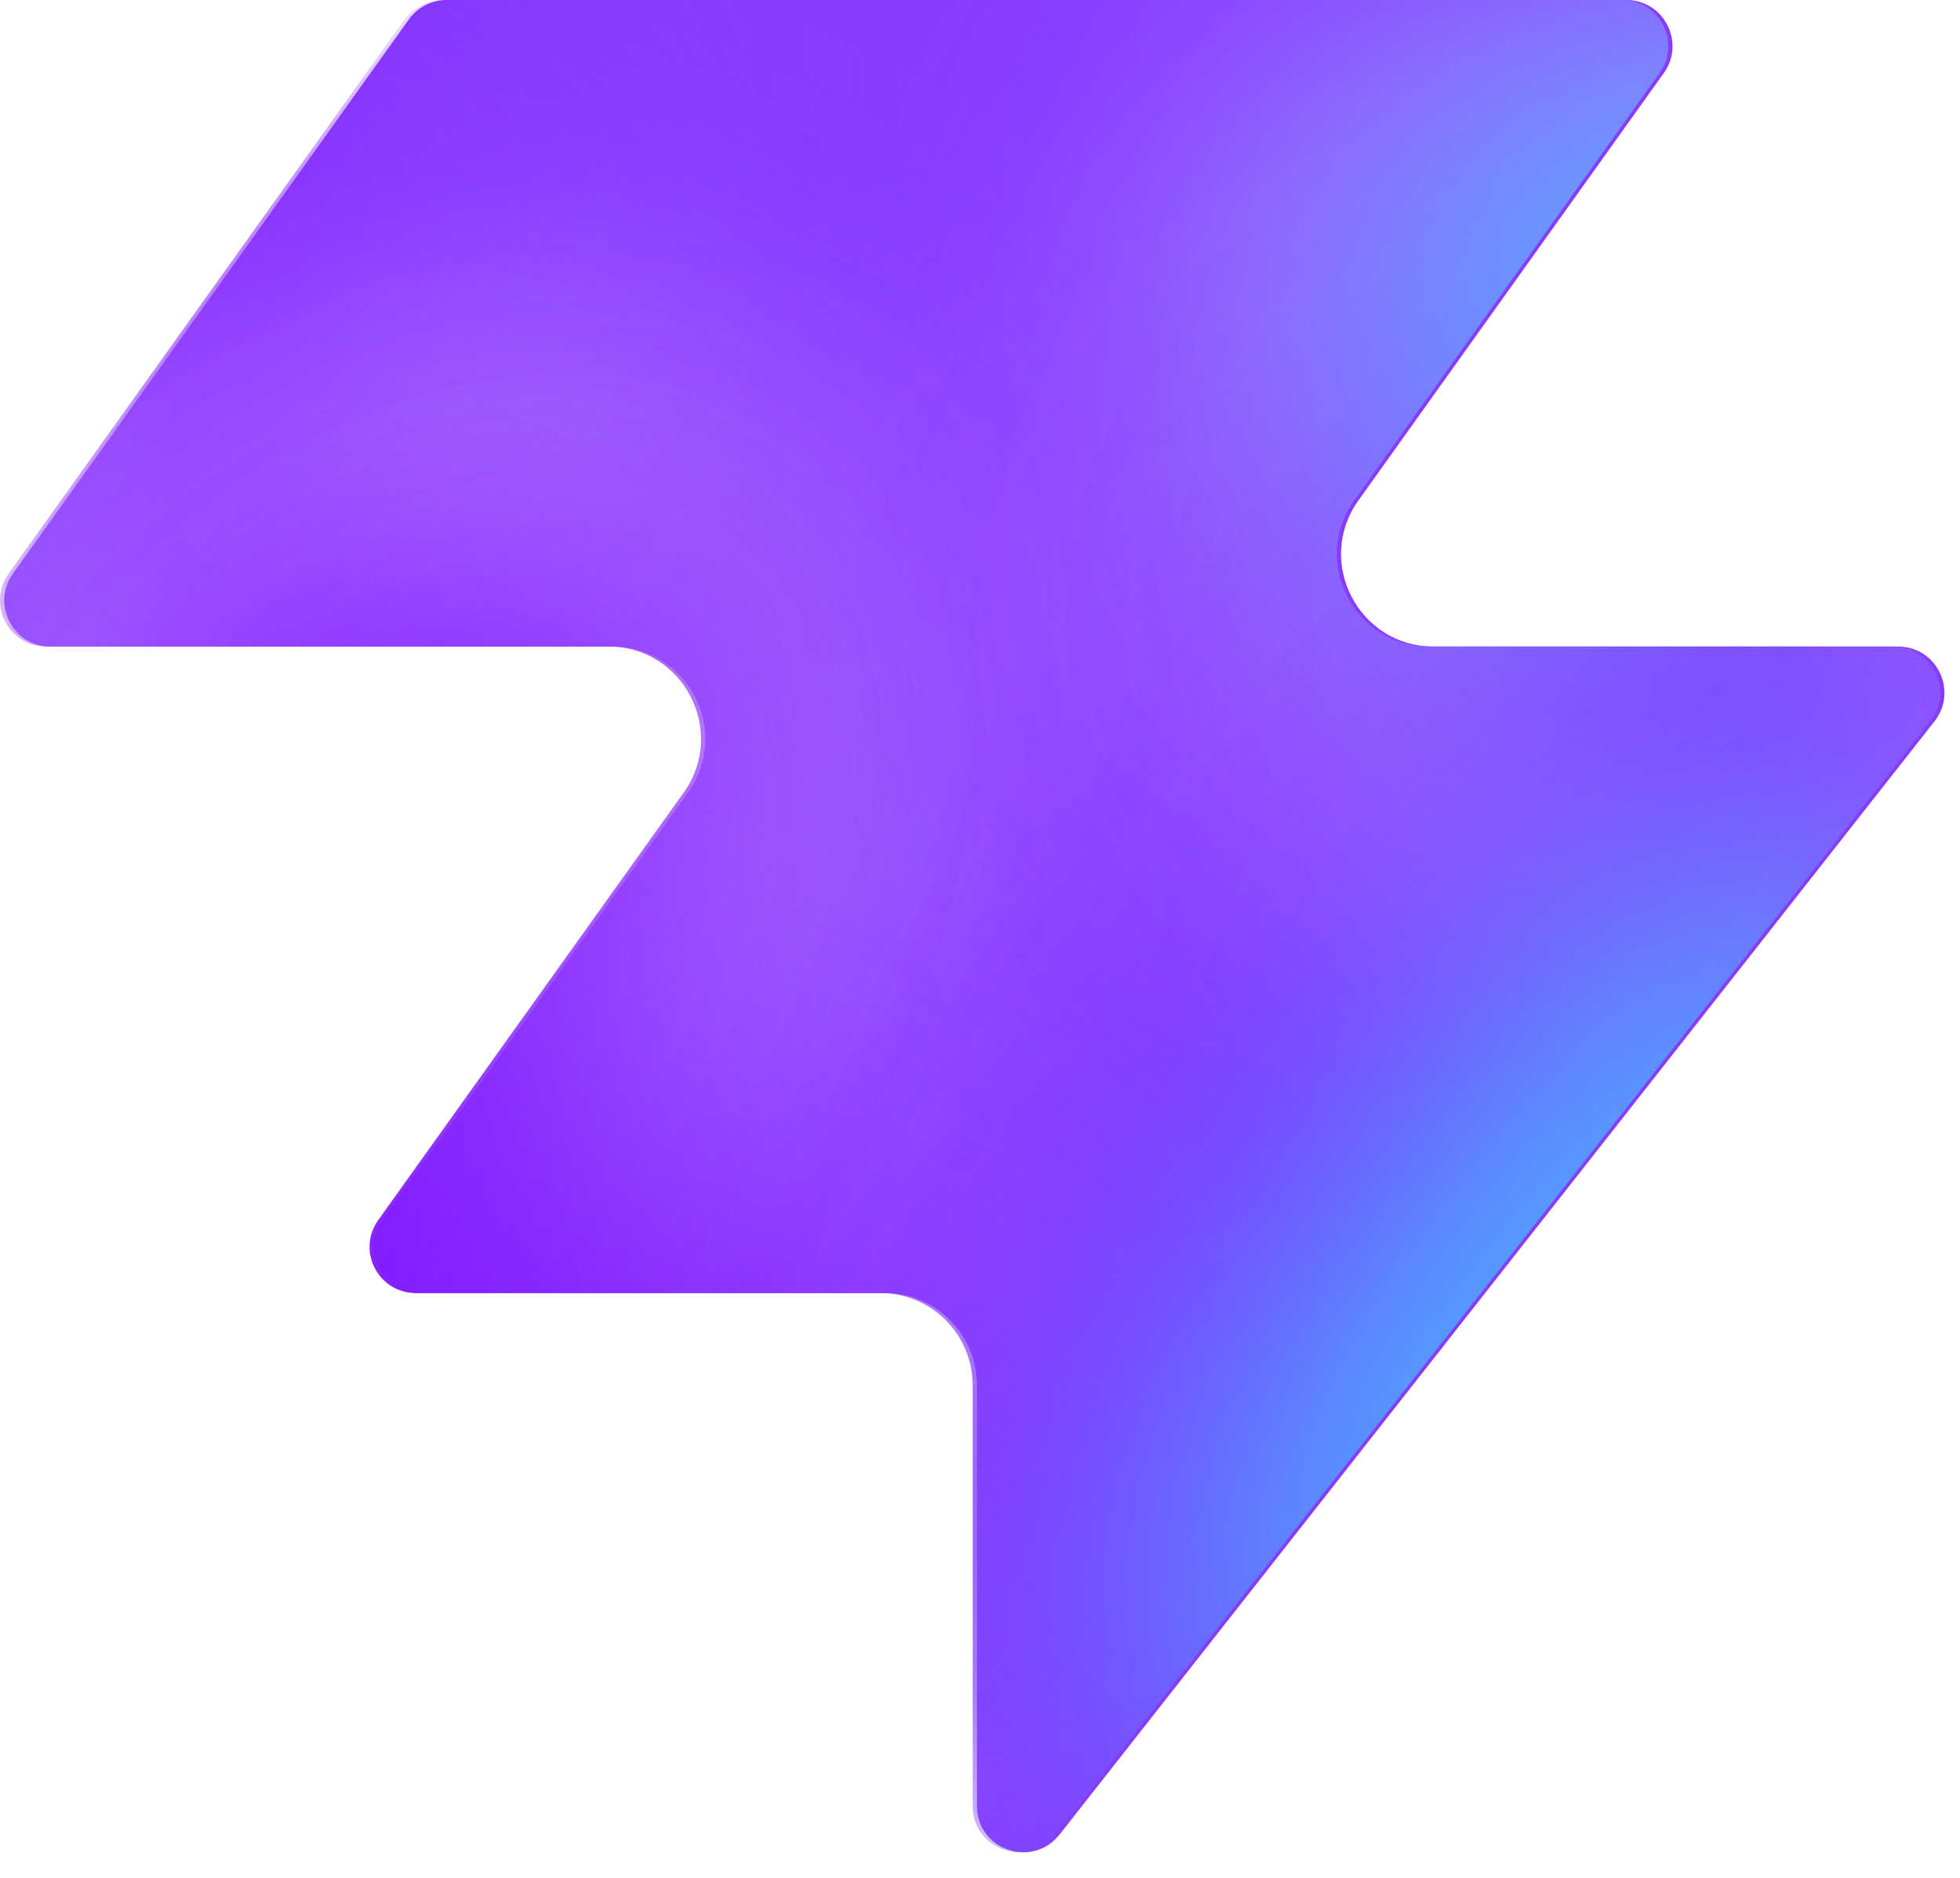
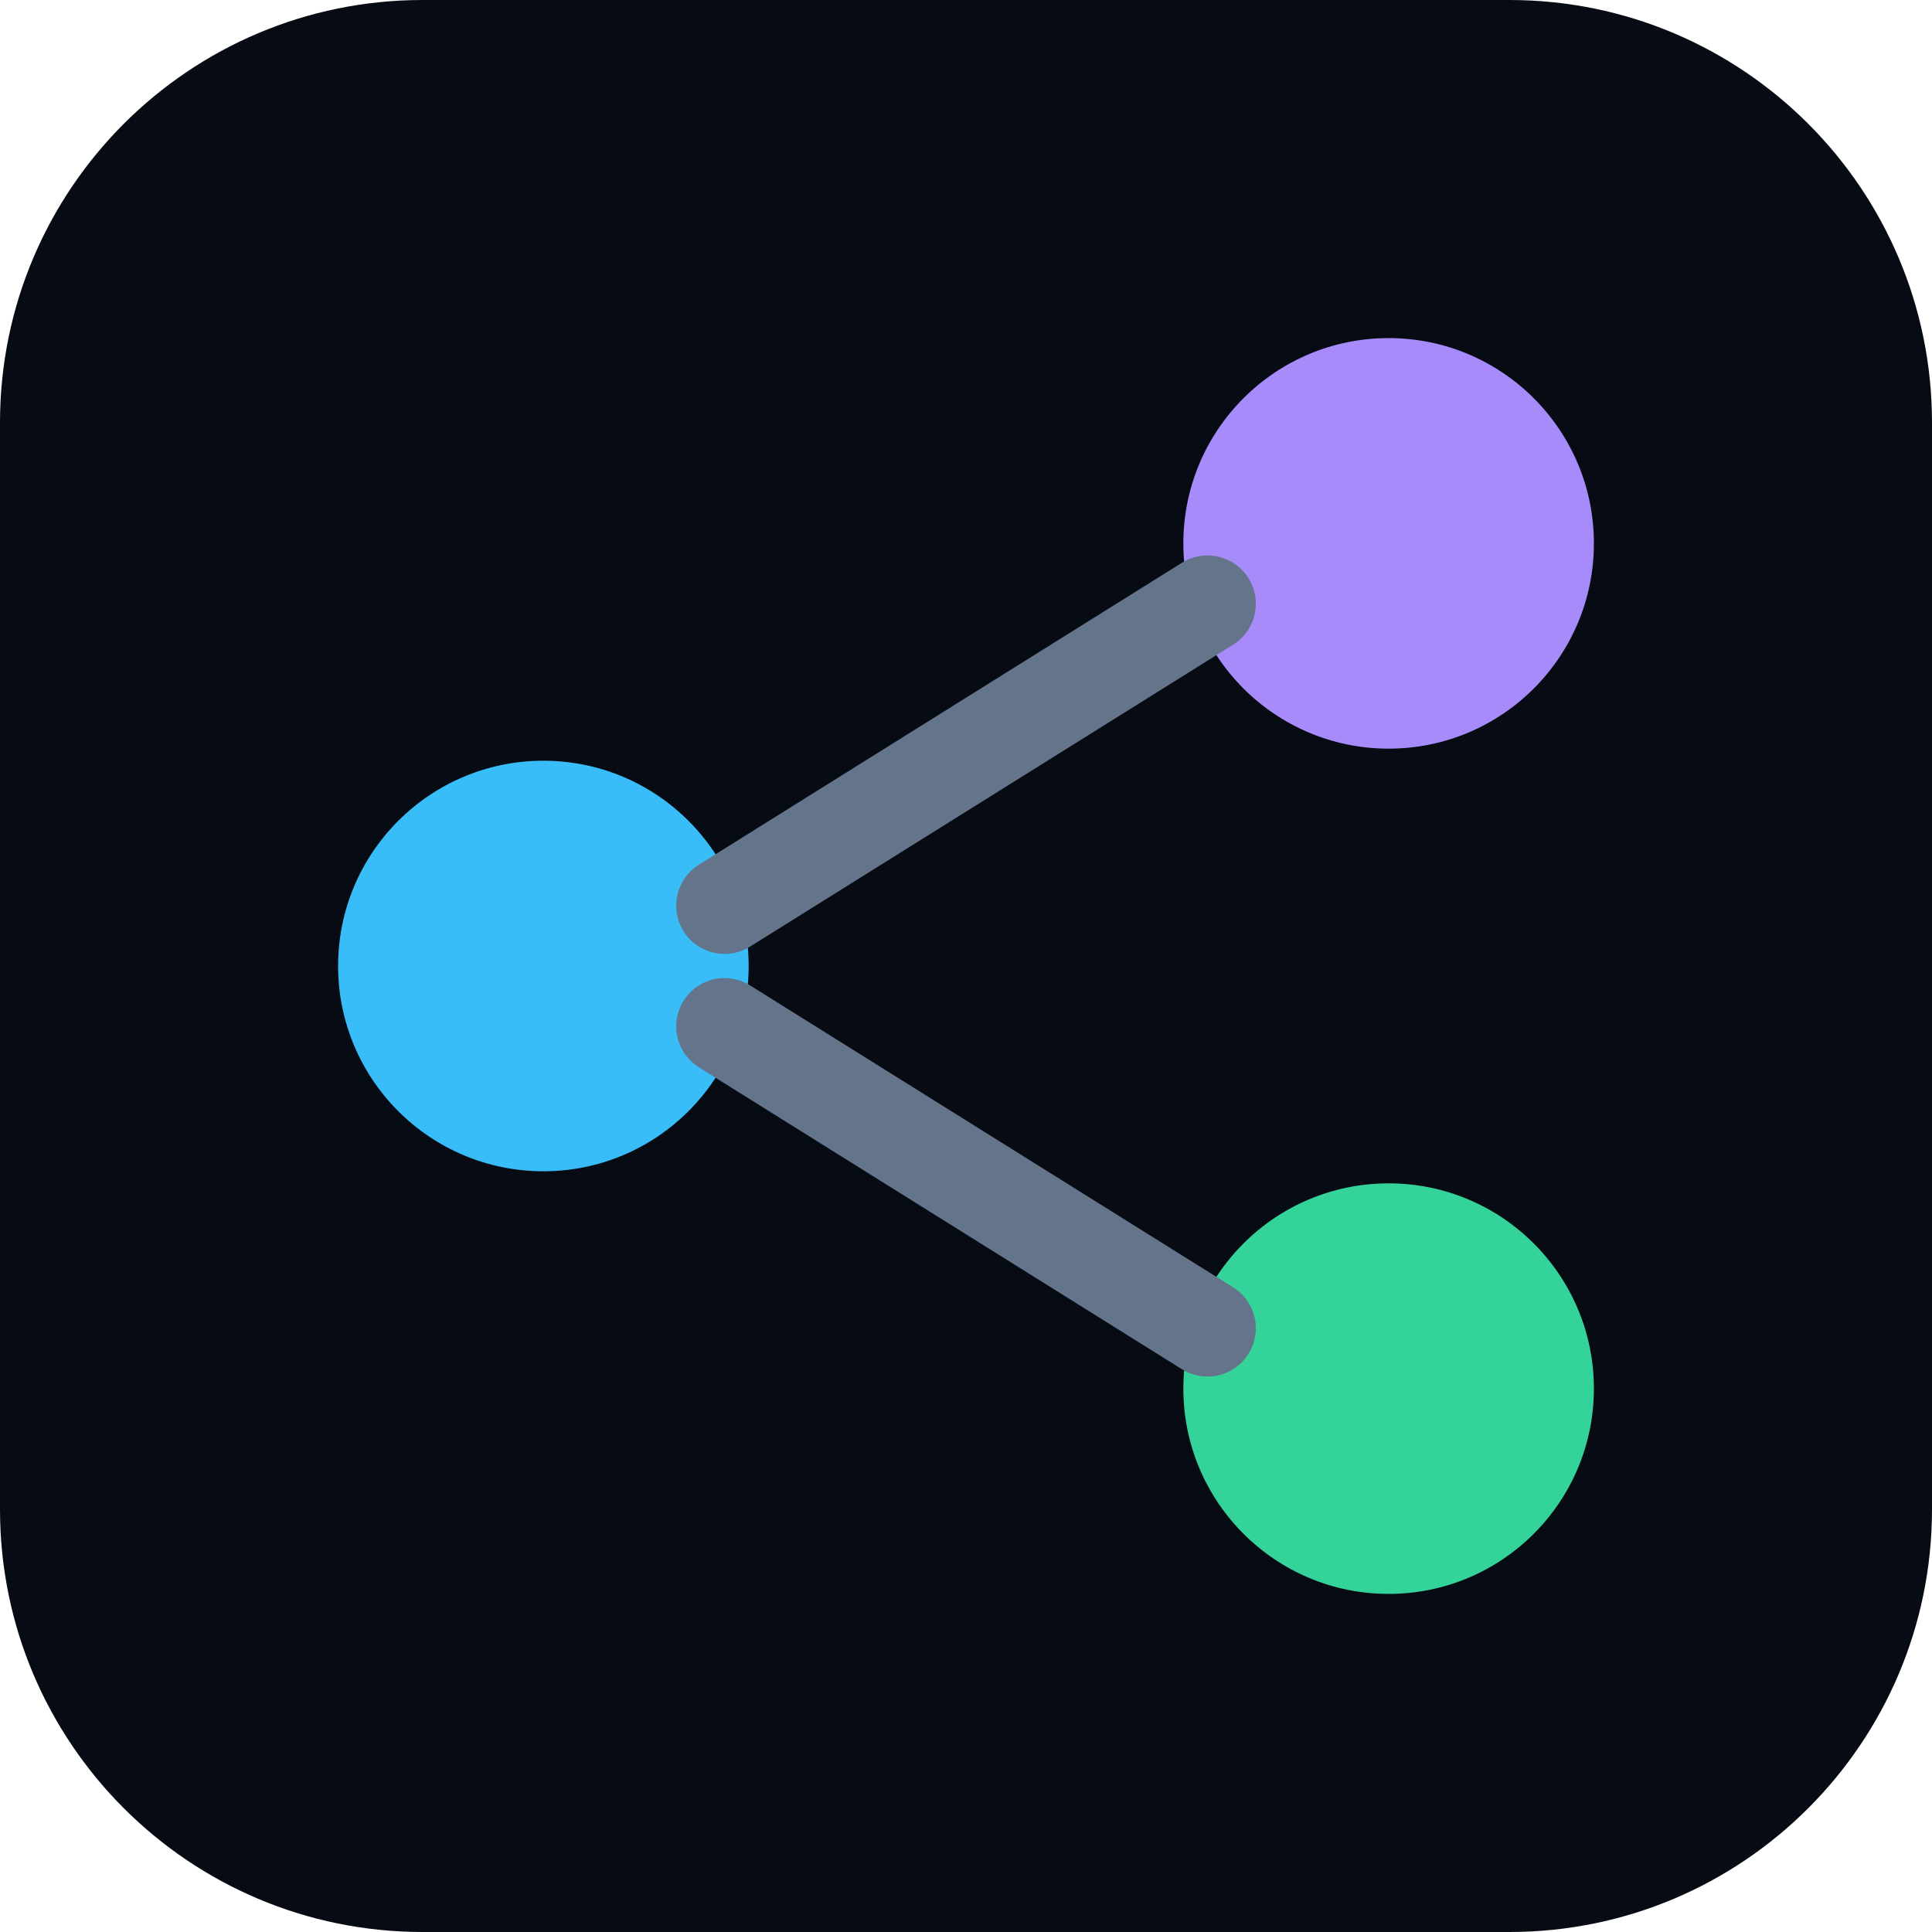
- <svg xmlns="http://www.w3.org/2000/svg" width="48" height="46" fill="none" viewBox="0 0 48 46">
-   <path fill="#863bff" d="M25.946 44.938c-.664.845-2.021.375-2.021-.698V33.937a2.26 2.26 0 0 0-2.262-2.262H10.287c-.92 0-1.456-1.04-.92-1.788l7.48-10.471c1.07-1.497 0-3.578-1.842-3.578H1.237c-.92 0-1.456-1.04-.92-1.788L10.013.474c.214-.297.556-.474.92-.474h28.894c.92 0 1.456 1.04.92 1.788l-7.48 10.471c-1.07 1.498 0 3.579 1.842 3.579h11.377c.943 0 1.473 1.088.89 1.83L25.947 44.94z" style="fill:#863bff;fill:color(display-p3 .525 .23 1);fill-opacity:1" />
-   <mask id="a" width="48" height="46" x="0" y="0" maskUnits="userSpaceOnUse" style="mask-type:alpha">
-     <path fill="#000" d="M25.842 44.938c-.664.844-2.021.375-2.021-.698V33.937a2.26 2.26 0 0 0-2.262-2.262H10.183c-.92 0-1.456-1.04-.92-1.788l7.48-10.471c1.07-1.498 0-3.579-1.842-3.579H1.133c-.92 0-1.456-1.04-.92-1.787L9.91.473c.214-.297.556-.474.92-.474h28.894c.92 0 1.456 1.04.92 1.788l-7.48 10.471c-1.07 1.498 0 3.578 1.842 3.578h11.377c.943 0 1.473 1.088.89 1.832L25.843 44.94z" style="fill:#000;fill-opacity:1" />
-   </mask>
-   <g mask="url(#a)">
-     <g filter="url(#b)">
-       <ellipse cx="5.508" cy="14.704" fill="#ede6ff" rx="5.508" ry="14.704" style="fill:#ede6ff;fill:color(display-p3 .927 .903 1);fill-opacity:1" transform="matrix(.00324 1 1 -.00324 -4.47 31.516)" />
-     </g>
-     <g filter="url(#c)">
-       <ellipse cx="10.399" cy="29.851" fill="#ede6ff" rx="10.399" ry="29.851" style="fill:#ede6ff;fill:color(display-p3 .927 .903 1);fill-opacity:1" transform="matrix(.00324 1 1 -.00324 -39.328 7.883)" />
-     </g>
-     <g filter="url(#d)">
-       <ellipse cx="5.508" cy="30.487" fill="#7e14ff" rx="5.508" ry="30.487" style="fill:#7e14ff;fill:color(display-p3 .492 .077 1);fill-opacity:1" transform="rotate(89.814 -25.913 -14.639)scale(1 -1)" />
-     </g>
-     <g filter="url(#e)">
-       <ellipse cx="5.508" cy="30.599" fill="#7e14ff" rx="5.508" ry="30.599" style="fill:#7e14ff;fill:color(display-p3 .492 .077 1);fill-opacity:1" transform="rotate(89.814 -32.644 -3.334)scale(1 -1)" />
-     </g>
-     <g filter="url(#f)">
-       <ellipse cx="5.508" cy="30.599" fill="#7e14ff" rx="5.508" ry="30.599" style="fill:#7e14ff;fill:color(display-p3 .492 .077 1);fill-opacity:1" transform="matrix(.00324 1 1 -.00324 -34.34 30.47)" />
-     </g>
-     <g filter="url(#g)">
-       <ellipse cx="14.072" cy="22.078" fill="#ede6ff" rx="14.072" ry="22.078" style="fill:#ede6ff;fill:color(display-p3 .927 .903 1);fill-opacity:1" transform="rotate(93.35 24.506 48.493)scale(-1 1)" />
-     </g>
-     <g filter="url(#h)">
-       <ellipse cx="3.47" cy="21.501" fill="#7e14ff" rx="3.47" ry="21.501" style="fill:#7e14ff;fill:color(display-p3 .492 .077 1);fill-opacity:1" transform="rotate(89.009 28.708 47.59)scale(-1 1)" />
-     </g>
-     <g filter="url(#i)">
-       <ellipse cx="3.47" cy="21.501" fill="#7e14ff" rx="3.47" ry="21.501" style="fill:#7e14ff;fill:color(display-p3 .492 .077 1);fill-opacity:1" transform="rotate(89.009 28.708 47.59)scale(-1 1)" />
-     </g>
-     <g filter="url(#j)">
-       <ellipse cx=".387" cy="8.972" fill="#7e14ff" rx="4.407" ry="29.108" style="fill:#7e14ff;fill:color(display-p3 .492 .077 1);fill-opacity:1" transform="rotate(39.51 .387 8.972)" />
-     </g>
-     <g filter="url(#k)">
-       <ellipse cx="47.523" cy="-6.092" fill="#7e14ff" rx="4.407" ry="29.108" style="fill:#7e14ff;fill:color(display-p3 .492 .077 1);fill-opacity:1" transform="rotate(37.892 47.523 -6.092)" />
-     </g>
-     <g filter="url(#l)">
-       <ellipse cx="41.412" cy="6.333" fill="#47bfff" rx="5.971" ry="9.665" style="fill:#47bfff;fill:color(display-p3 .28 .748 1);fill-opacity:1" transform="rotate(37.892 41.412 6.333)" />
-     </g>
-     <g filter="url(#m)">
-       <ellipse cx="-1.879" cy="38.332" fill="#7e14ff" rx="4.407" ry="29.108" style="fill:#7e14ff;fill:color(display-p3 .492 .077 1);fill-opacity:1" transform="rotate(37.892 -1.88 38.332)" />
-     </g>
-     <g filter="url(#n)">
-       <ellipse cx="-1.879" cy="38.332" fill="#7e14ff" rx="4.407" ry="29.108" style="fill:#7e14ff;fill:color(display-p3 .492 .077 1);fill-opacity:1" transform="rotate(37.892 -1.88 38.332)" />
-     </g>
-     <g filter="url(#o)">
-       <ellipse cx="35.651" cy="29.907" fill="#7e14ff" rx="4.407" ry="29.108" style="fill:#7e14ff;fill:color(display-p3 .492 .077 1);fill-opacity:1" transform="rotate(37.892 35.651 29.907)" />
-     </g>
-     <g filter="url(#p)">
-       <ellipse cx="38.418" cy="32.4" fill="#47bfff" rx="5.971" ry="15.297" style="fill:#47bfff;fill:color(display-p3 .28 .748 1);fill-opacity:1" transform="rotate(37.892 38.418 32.4)" />
-     </g>
-   </g>
-   <defs>
-     <filter id="b" width="60.045" height="41.654" x="-19.77" y="16.149" color-interpolation-filters="sRGB" filterUnits="userSpaceOnUse">
-       <feFlood flood-opacity="0" result="BackgroundImageFix" />
-       <feBlend in="SourceGraphic" in2="BackgroundImageFix" result="shape" />
-       <feGaussianBlur result="effect1_foregroundBlur_2002_17158" stdDeviation="7.659" />
-     </filter>
-     <filter id="c" width="90.34" height="51.437" x="-54.613" y="-7.533" color-interpolation-filters="sRGB" filterUnits="userSpaceOnUse">
-       <feFlood flood-opacity="0" result="BackgroundImageFix" />
-       <feBlend in="SourceGraphic" in2="BackgroundImageFix" result="shape" />
-       <feGaussianBlur result="effect1_foregroundBlur_2002_17158" stdDeviation="7.659" />
-     </filter>
-     <filter id="d" width="79.355" height="29.4" x="-49.64" y="2.03" color-interpolation-filters="sRGB" filterUnits="userSpaceOnUse">
-       <feFlood flood-opacity="0" result="BackgroundImageFix" />
-       <feBlend in="SourceGraphic" in2="BackgroundImageFix" result="shape" />
-       <feGaussianBlur result="effect1_foregroundBlur_2002_17158" stdDeviation="4.596" />
-     </filter>
-     <filter id="e" width="79.579" height="29.4" x="-45.045" y="20.029" color-interpolation-filters="sRGB" filterUnits="userSpaceOnUse">
-       <feFlood flood-opacity="0" result="BackgroundImageFix" />
-       <feBlend in="SourceGraphic" in2="BackgroundImageFix" result="shape" />
-       <feGaussianBlur result="effect1_foregroundBlur_2002_17158" stdDeviation="4.596" />
-     </filter>
-     <filter id="f" width="79.579" height="29.4" x="-43.513" y="21.178" color-interpolation-filters="sRGB" filterUnits="userSpaceOnUse">
-       <feFlood flood-opacity="0" result="BackgroundImageFix" />
-       <feBlend in="SourceGraphic" in2="BackgroundImageFix" result="shape" />
-       <feGaussianBlur result="effect1_foregroundBlur_2002_17158" stdDeviation="4.596" />
-     </filter>
-     <filter id="g" width="74.749" height="58.852" x="15.756" y="-17.901" color-interpolation-filters="sRGB" filterUnits="userSpaceOnUse">
-       <feFlood flood-opacity="0" result="BackgroundImageFix" />
-       <feBlend in="SourceGraphic" in2="BackgroundImageFix" result="shape" />
-       <feGaussianBlur result="effect1_foregroundBlur_2002_17158" stdDeviation="7.659" />
-     </filter>
-     <filter id="h" width="61.377" height="25.362" x="23.548" y="2.284" color-interpolation-filters="sRGB" filterUnits="userSpaceOnUse">
-       <feFlood flood-opacity="0" result="BackgroundImageFix" />
-       <feBlend in="SourceGraphic" in2="BackgroundImageFix" result="shape" />
-       <feGaussianBlur result="effect1_foregroundBlur_2002_17158" stdDeviation="4.596" />
-     </filter>
-     <filter id="i" width="61.377" height="25.362" x="23.548" y="2.284" color-interpolation-filters="sRGB" filterUnits="userSpaceOnUse">
-       <feFlood flood-opacity="0" result="BackgroundImageFix" />
-       <feBlend in="SourceGraphic" in2="BackgroundImageFix" result="shape" />
-       <feGaussianBlur result="effect1_foregroundBlur_2002_17158" stdDeviation="4.596" />
-     </filter>
-     <filter id="j" width="56.045" height="63.649" x="-27.636" y="-22.853" color-interpolation-filters="sRGB" filterUnits="userSpaceOnUse">
-       <feFlood flood-opacity="0" result="BackgroundImageFix" />
-       <feBlend in="SourceGraphic" in2="BackgroundImageFix" result="shape" />
-       <feGaussianBlur result="effect1_foregroundBlur_2002_17158" stdDeviation="4.596" />
-     </filter>
-     <filter id="k" width="54.814" height="64.646" x="20.116" y="-38.415" color-interpolation-filters="sRGB" filterUnits="userSpaceOnUse">
-       <feFlood flood-opacity="0" result="BackgroundImageFix" />
-       <feBlend in="SourceGraphic" in2="BackgroundImageFix" result="shape" />
-       <feGaussianBlur result="effect1_foregroundBlur_2002_17158" stdDeviation="4.596" />
-     </filter>
-     <filter id="l" width="33.541" height="35.313" x="24.641" y="-11.323" color-interpolation-filters="sRGB" filterUnits="userSpaceOnUse">
-       <feFlood flood-opacity="0" result="BackgroundImageFix" />
-       <feBlend in="SourceGraphic" in2="BackgroundImageFix" result="shape" />
-       <feGaussianBlur result="effect1_foregroundBlur_2002_17158" stdDeviation="4.596" />
-     </filter>
-     <filter id="m" width="54.814" height="64.646" x="-29.286" y="6.009" color-interpolation-filters="sRGB" filterUnits="userSpaceOnUse">
-       <feFlood flood-opacity="0" result="BackgroundImageFix" />
-       <feBlend in="SourceGraphic" in2="BackgroundImageFix" result="shape" />
-       <feGaussianBlur result="effect1_foregroundBlur_2002_17158" stdDeviation="4.596" />
-     </filter>
-     <filter id="n" width="54.814" height="64.646" x="-29.286" y="6.009" color-interpolation-filters="sRGB" filterUnits="userSpaceOnUse">
-       <feFlood flood-opacity="0" result="BackgroundImageFix" />
-       <feBlend in="SourceGraphic" in2="BackgroundImageFix" result="shape" />
-       <feGaussianBlur result="effect1_foregroundBlur_2002_17158" stdDeviation="4.596" />
-     </filter>
-     <filter id="o" width="54.814" height="64.646" x="8.244" y="-2.416" color-interpolation-filters="sRGB" filterUnits="userSpaceOnUse">
-       <feFlood flood-opacity="0" result="BackgroundImageFix" />
-       <feBlend in="SourceGraphic" in2="BackgroundImageFix" result="shape" />
-       <feGaussianBlur result="effect1_foregroundBlur_2002_17158" stdDeviation="4.596" />
-     </filter>
-     <filter id="p" width="39.409" height="43.623" x="18.713" y="10.588" color-interpolation-filters="sRGB" filterUnits="userSpaceOnUse">
-       <feFlood flood-opacity="0" result="BackgroundImageFix" />
-       <feBlend in="SourceGraphic" in2="BackgroundImageFix" result="shape" />
-       <feGaussianBlur result="effect1_foregroundBlur_2002_17158" stdDeviation="4.596" />
-     </filter>
-   </defs>
+ <svg xmlns="http://www.w3.org/2000/svg" viewBox="0 0 32 32">
+   <rect width="32" height="32" rx="7" fill="#070b14" />
+   <circle cx="9" cy="16" r="3.4" fill="#38bdf8" />
+   <circle cx="23" cy="9" r="3.4" fill="#a78bfa" />
+   <circle cx="23" cy="23" r="3.4" fill="#34d399" />
+   <path d="M12 15 L20 10 M12 17 L20 22" stroke="#64748b" stroke-width="1.6" stroke-linecap="round" />
</svg>
